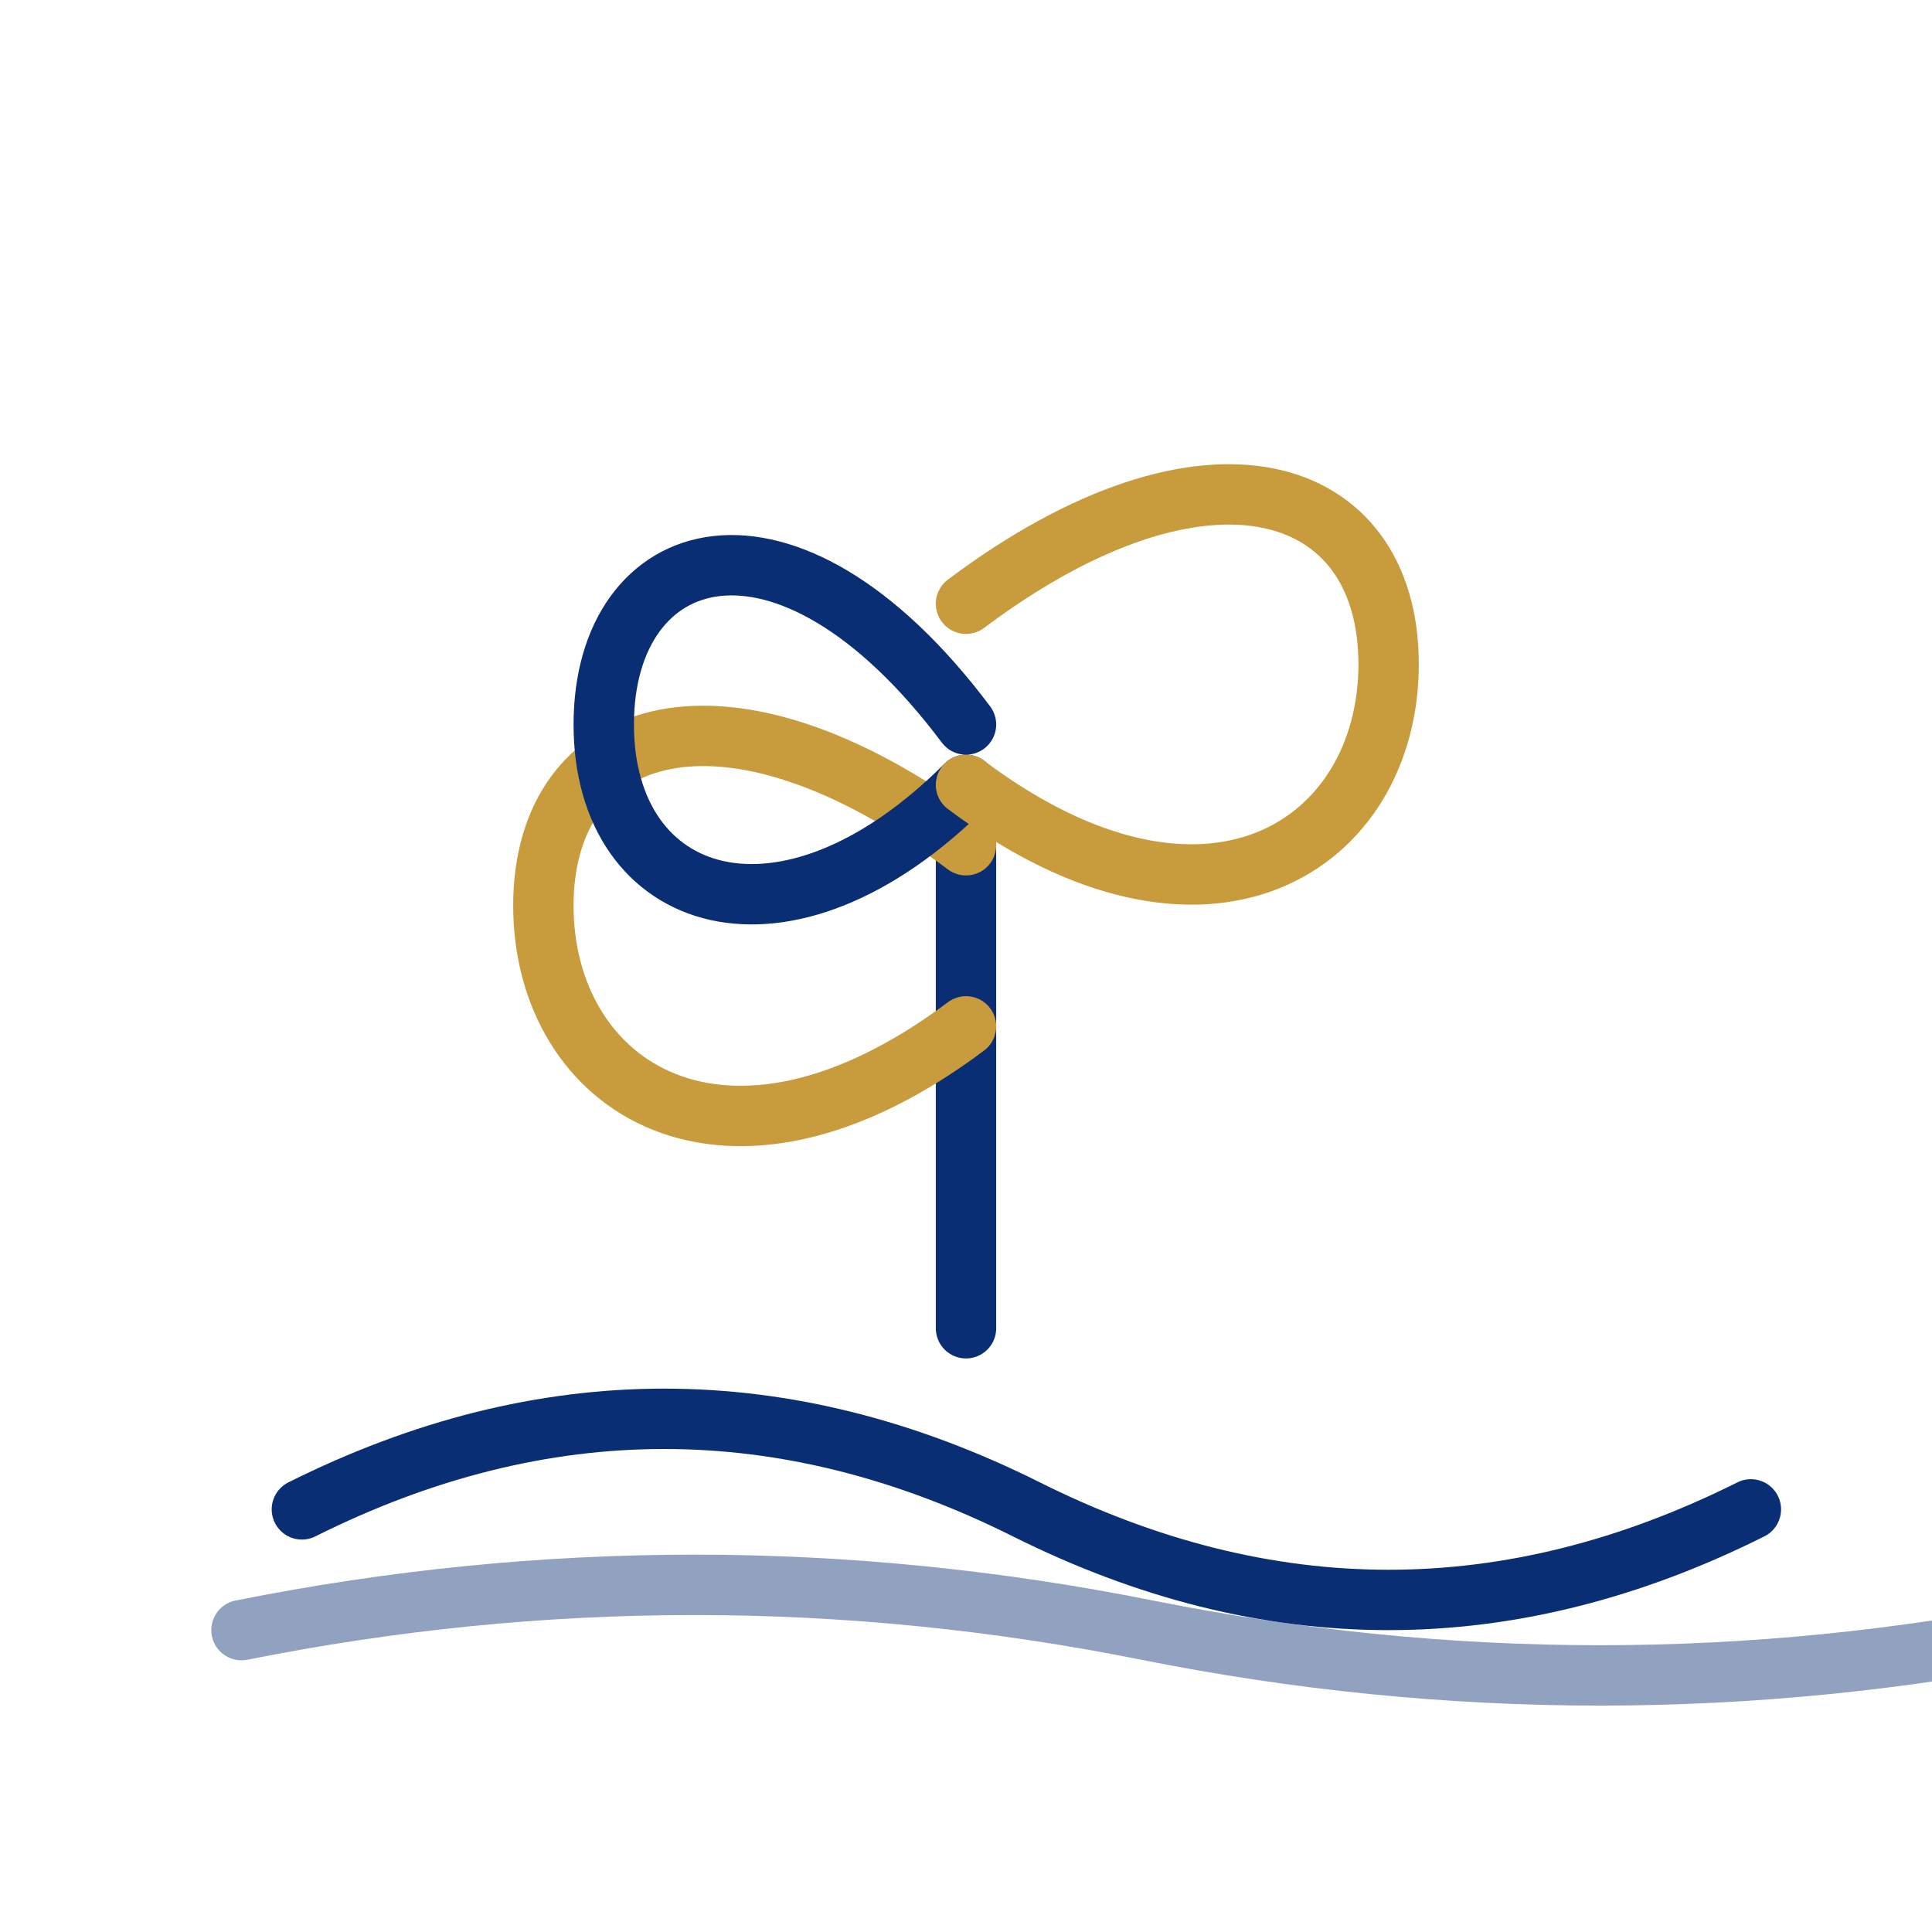
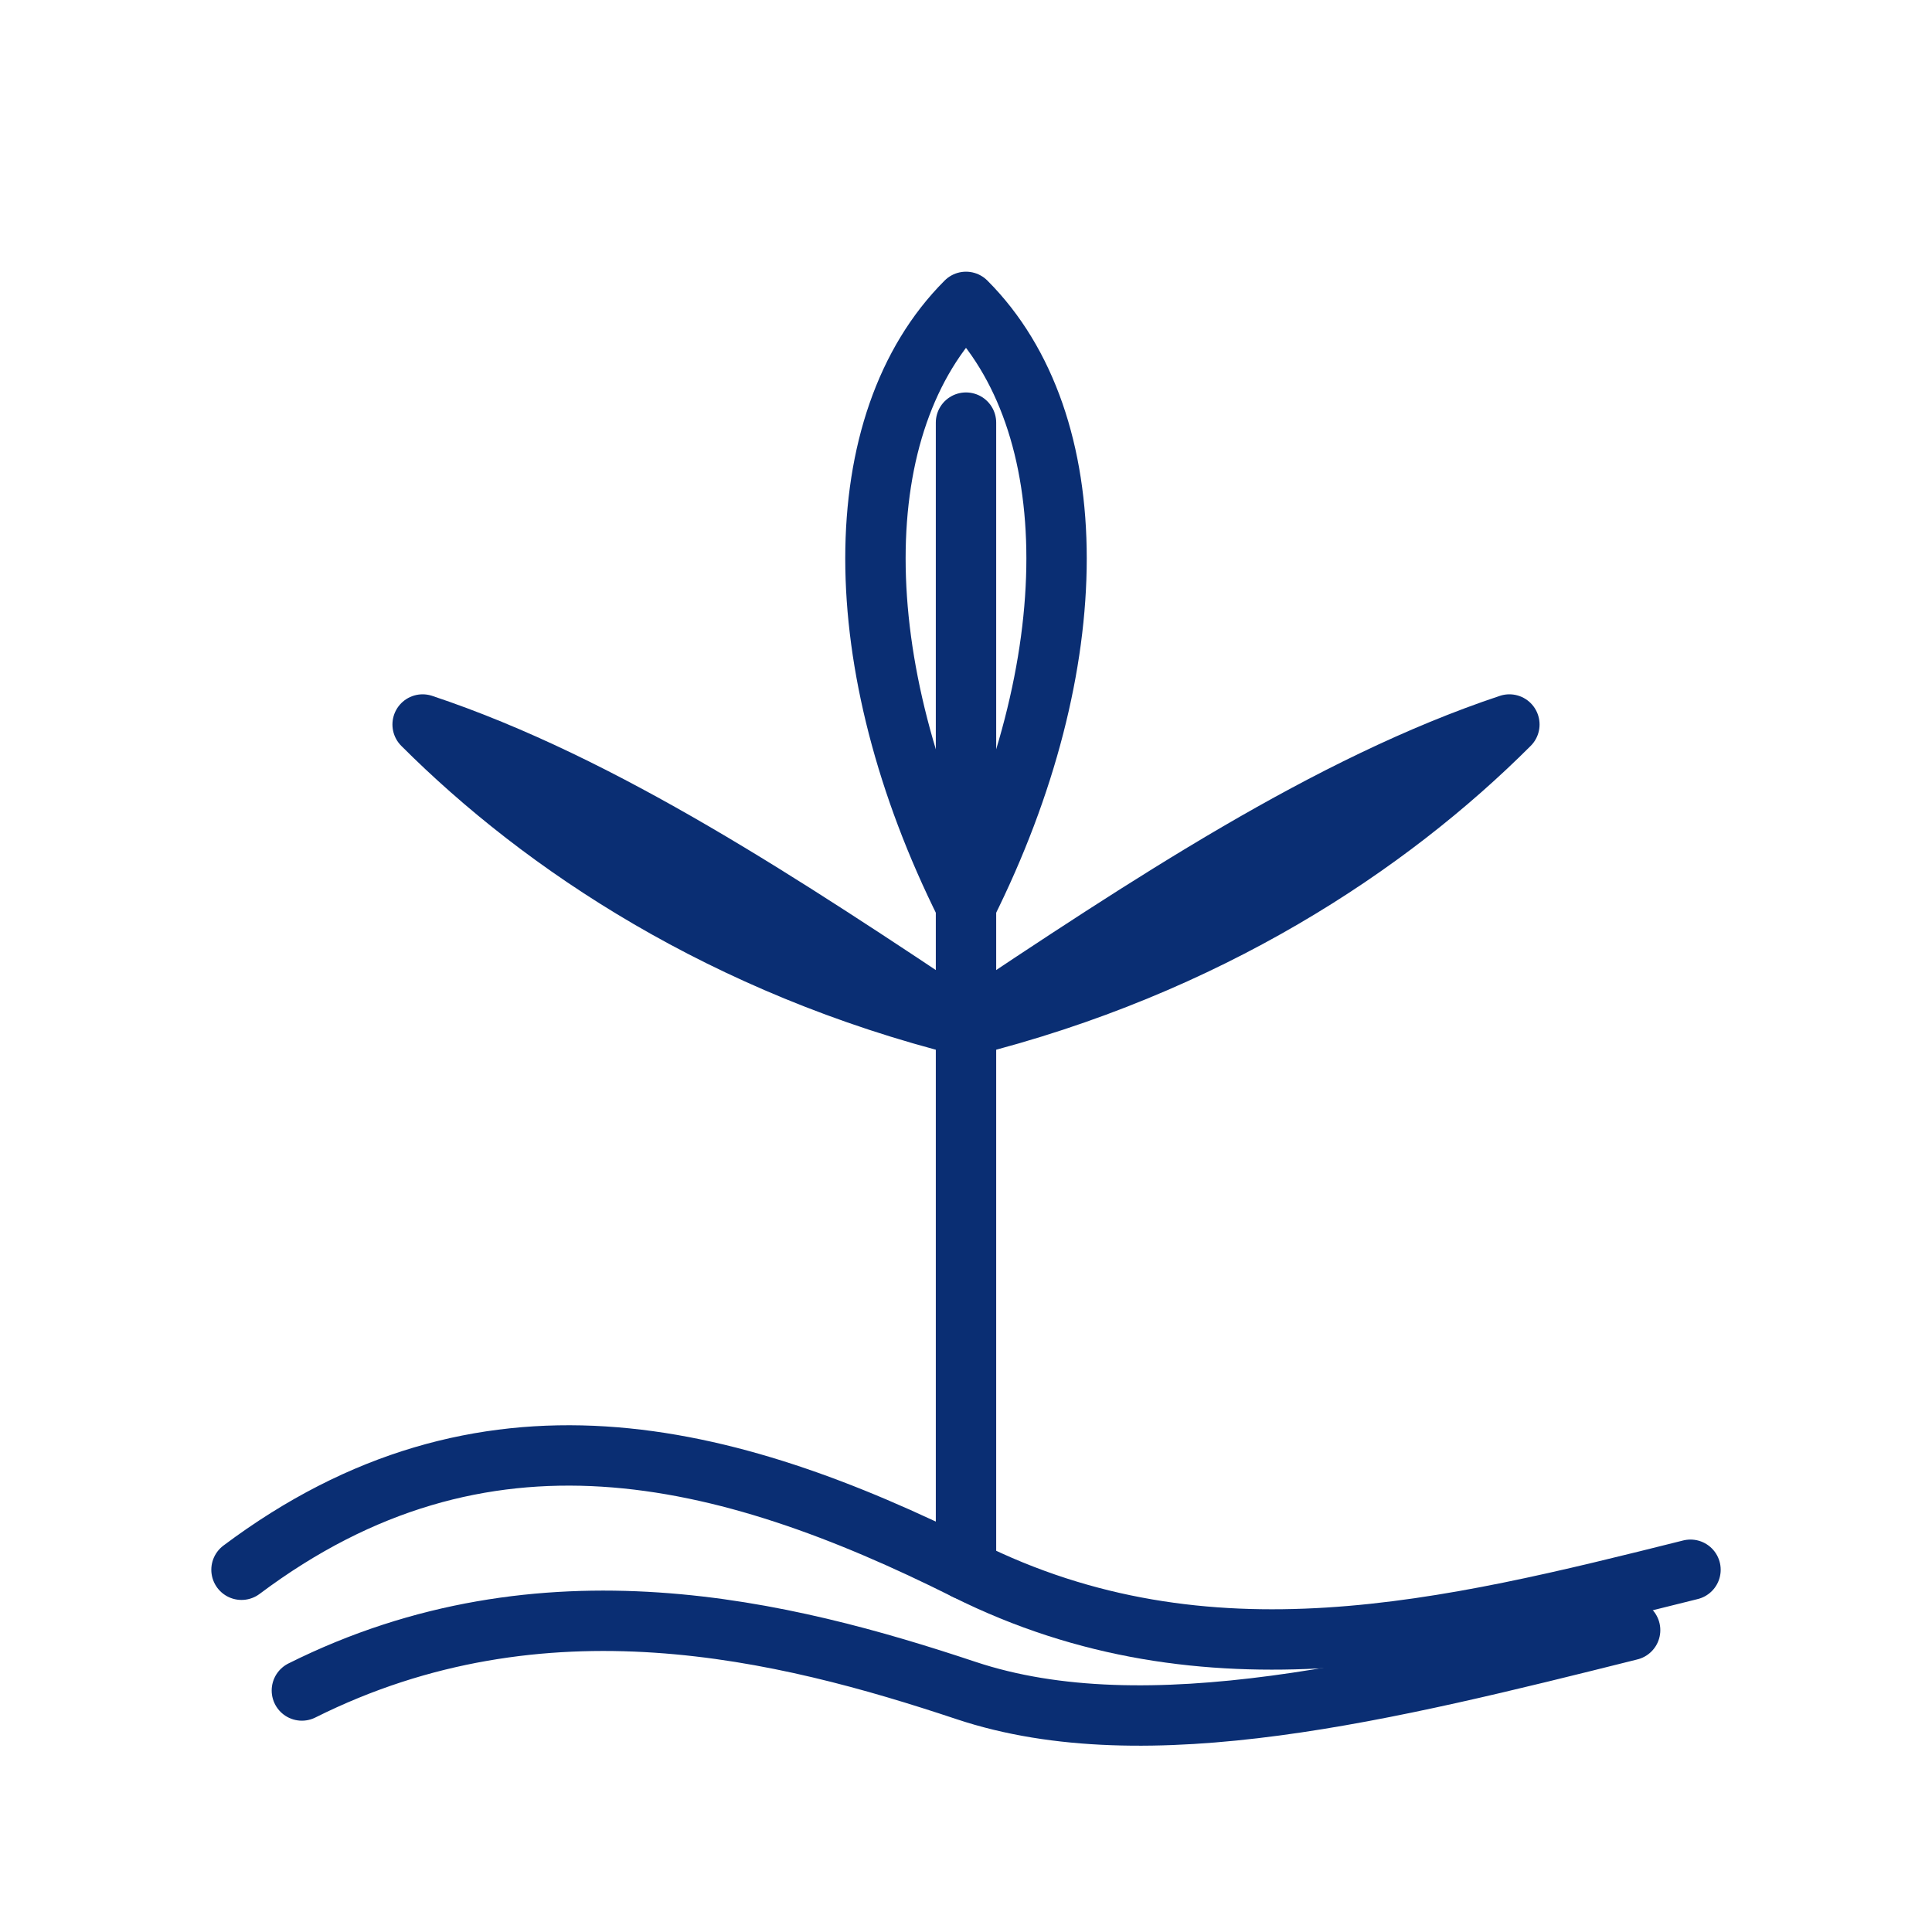
<svg xmlns="http://www.w3.org/2000/svg" viewBox="0 0 64 64" fill="none" aria-hidden="true">
-   <path d="M32 44V28" stroke="#0A2E73" stroke-width="2" stroke-linecap="round" stroke-linejoin="round" />
-   <path d="M32 28c-8-6-14-4-14 2s6 10 14 4" stroke="#C89B3C" stroke-width="2" stroke-linecap="round" stroke-linejoin="round" />
-   <path d="M32 24c-6-8-12-6-12 0s6 8 12 2" stroke="#0A2E73" stroke-width="2" stroke-linecap="round" stroke-linejoin="round" />
-   <path d="M32 20c8-6 14-4 14 2s-6 10-14 4" stroke="#C89B3C" stroke-width="2" stroke-linecap="round" stroke-linejoin="round" />
-   <path d="M10 50c8-4 16-4 24 0s16 4 24 0" stroke="#0A2E73" stroke-width="2" stroke-linecap="round" stroke-linejoin="round" />
-   <path d="M8 54c10-2 20-2 30 0s20 2 30 0" stroke="#0A2E73" stroke-width="2" stroke-linecap="round" stroke-linejoin="round" opacity="0.45" />
+   <path d="M32 52V30" stroke="#0A2E73" stroke-width="2" stroke-linecap="round" stroke-linejoin="round" />
+   <path d="M32 30 C28 22 28 14 32 10 C36 14 36 22 32 30" stroke="#0A2E73" stroke-width="2" stroke-linecap="round" stroke-linejoin="round" />
+   <path d="M32 30V14" stroke="#0A2E73" stroke-width="2" stroke-linecap="round" stroke-linejoin="round" />
+   <path d="M32 34 C24 32 18 28 14 24 C20 26 26 30 32 34" stroke="#0A2E73" stroke-width="2" stroke-linecap="round" stroke-linejoin="round" />
+   <path d="M32 34 L18 26" stroke="#0A2E73" stroke-width="2" stroke-linecap="round" stroke-linejoin="round" />
+   <path d="M32 34 C40 32 46 28 50 24 C44 26 38 30 32 34" stroke="#0A2E73" stroke-width="2" stroke-linecap="round" stroke-linejoin="round" />
+   <path d="M32 34 L46 26" stroke="#0A2E73" stroke-width="2" stroke-linecap="round" stroke-linejoin="round" />
+   <path d="M8 52 C16 46 24 48 32 52 C40 56 48 54 56 52" stroke="#0A2E73" stroke-width="2" stroke-linecap="round" stroke-linejoin="round" />
+   <path d="M10 56 C18 52 26 54 32 56 C38 58 46 56 54 54" stroke="#0A2E73" stroke-width="2" stroke-linecap="round" stroke-linejoin="round" />
</svg>
